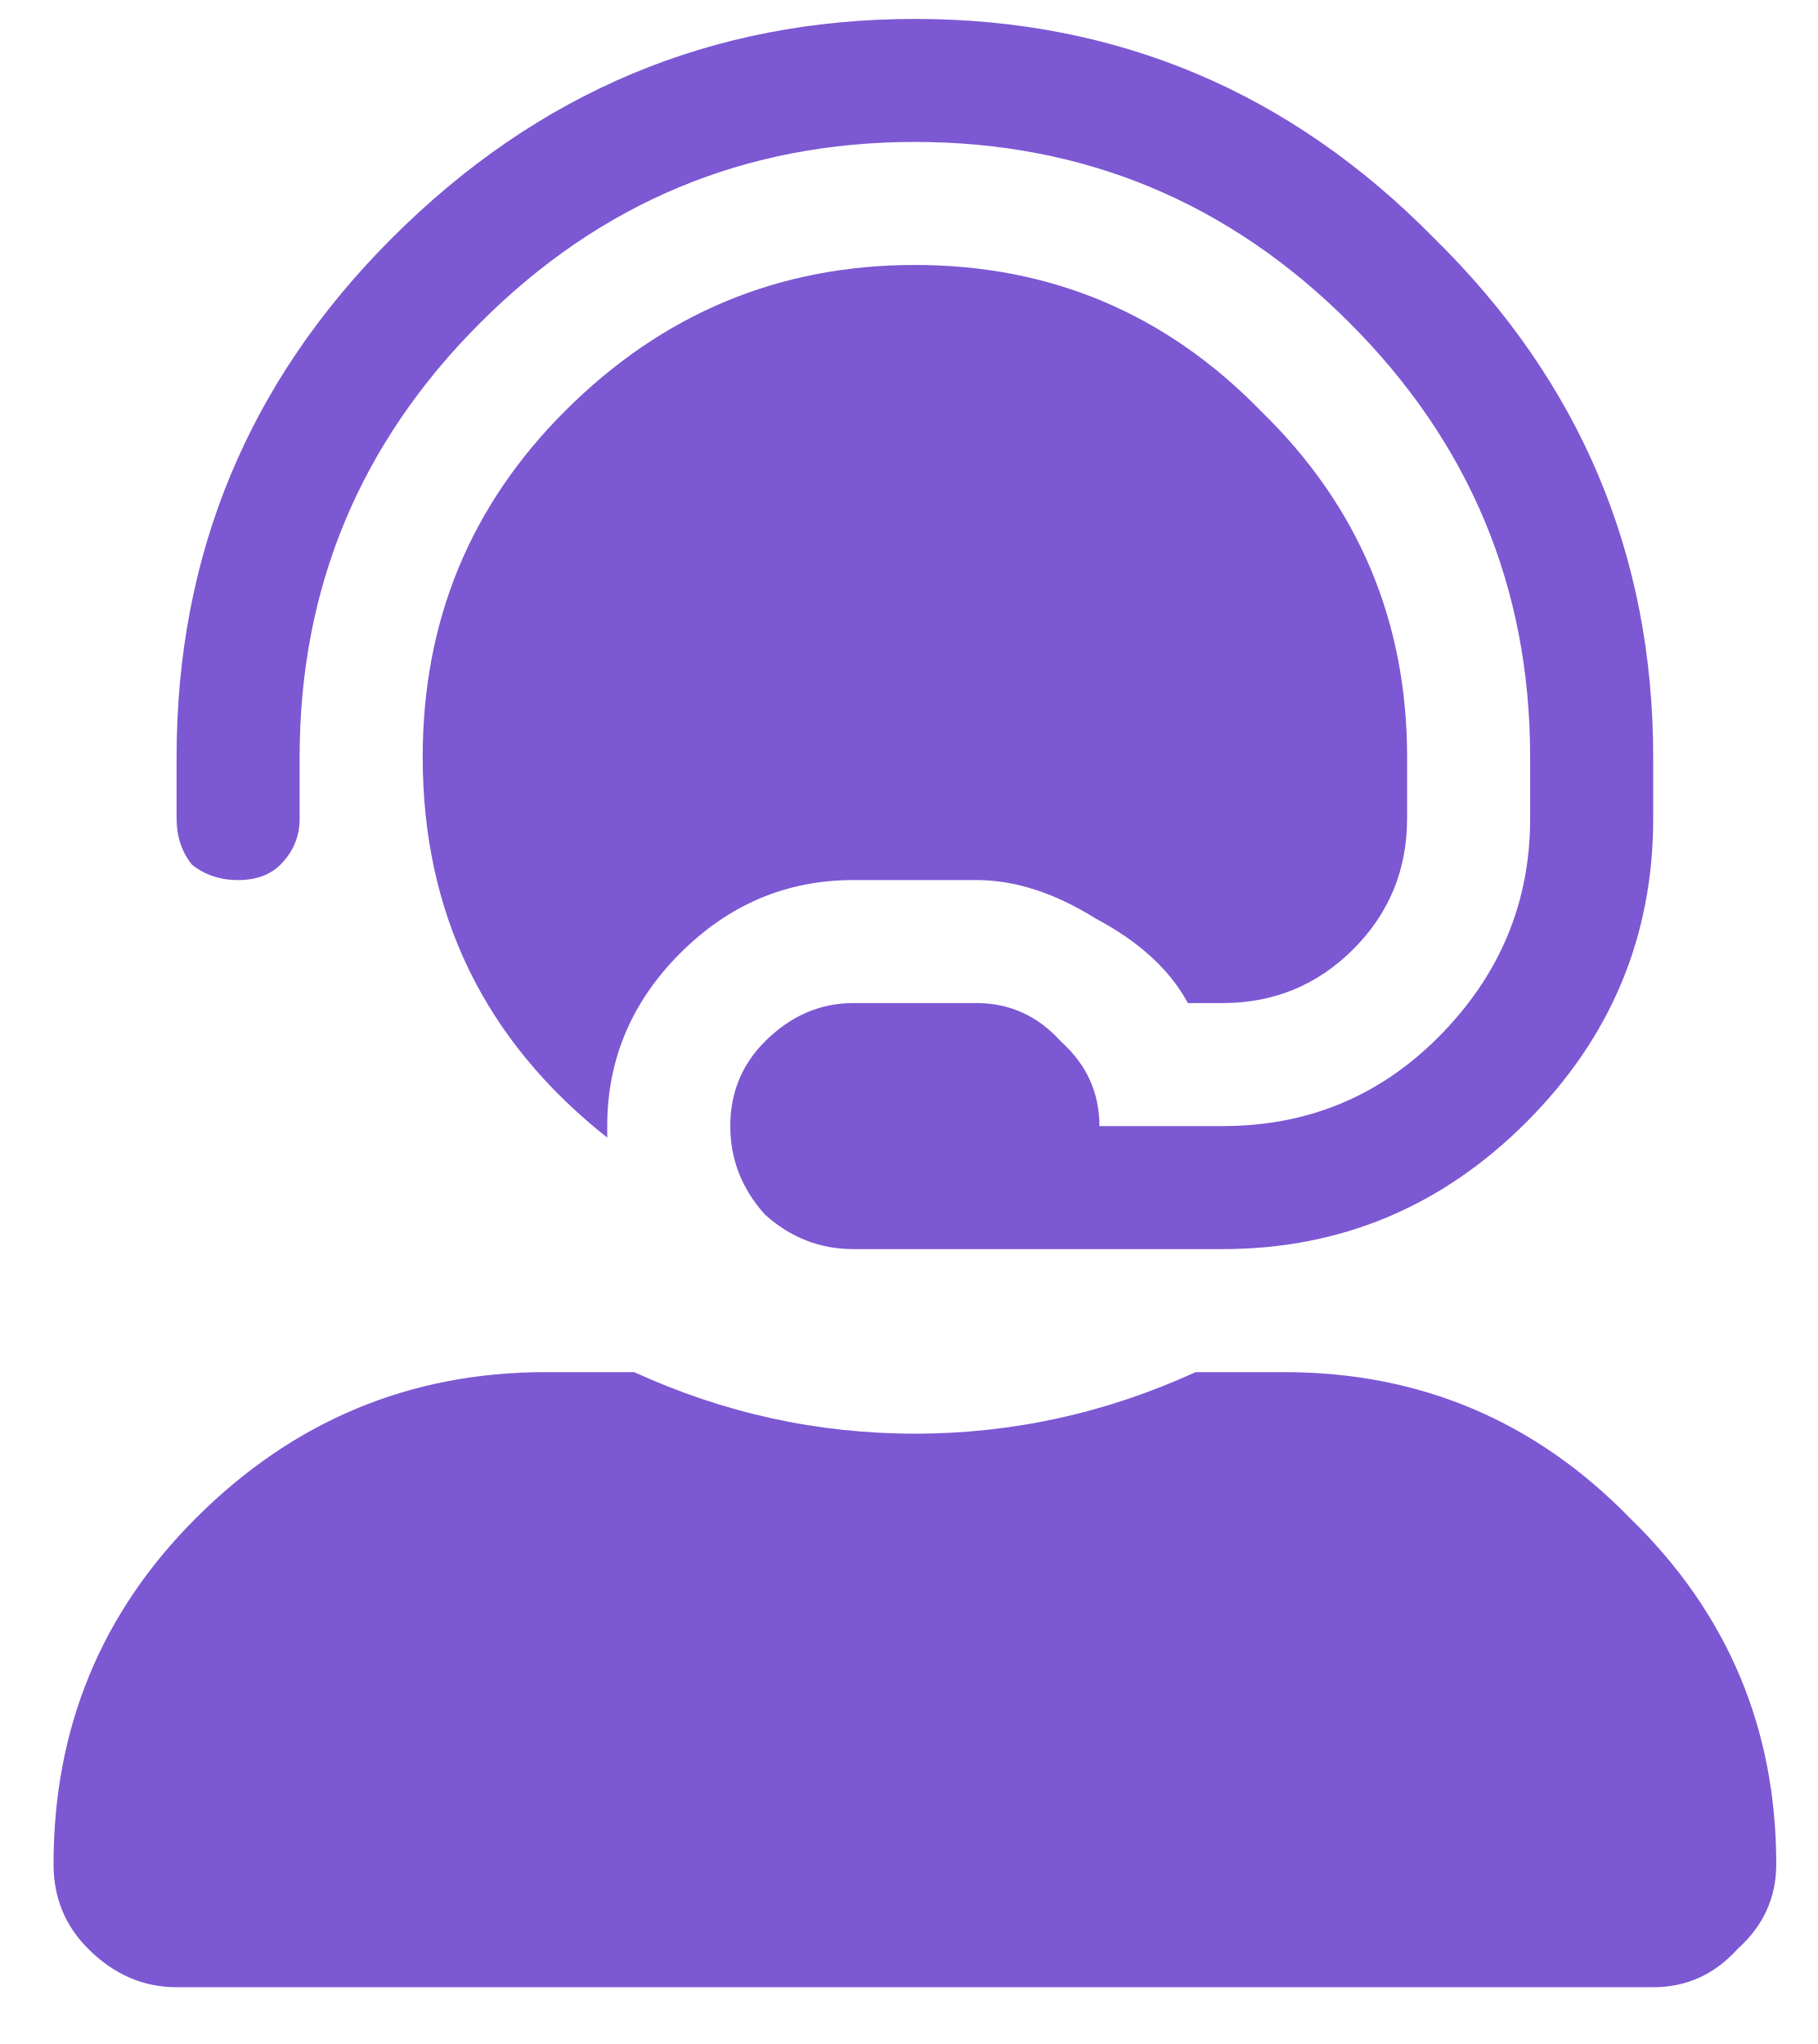
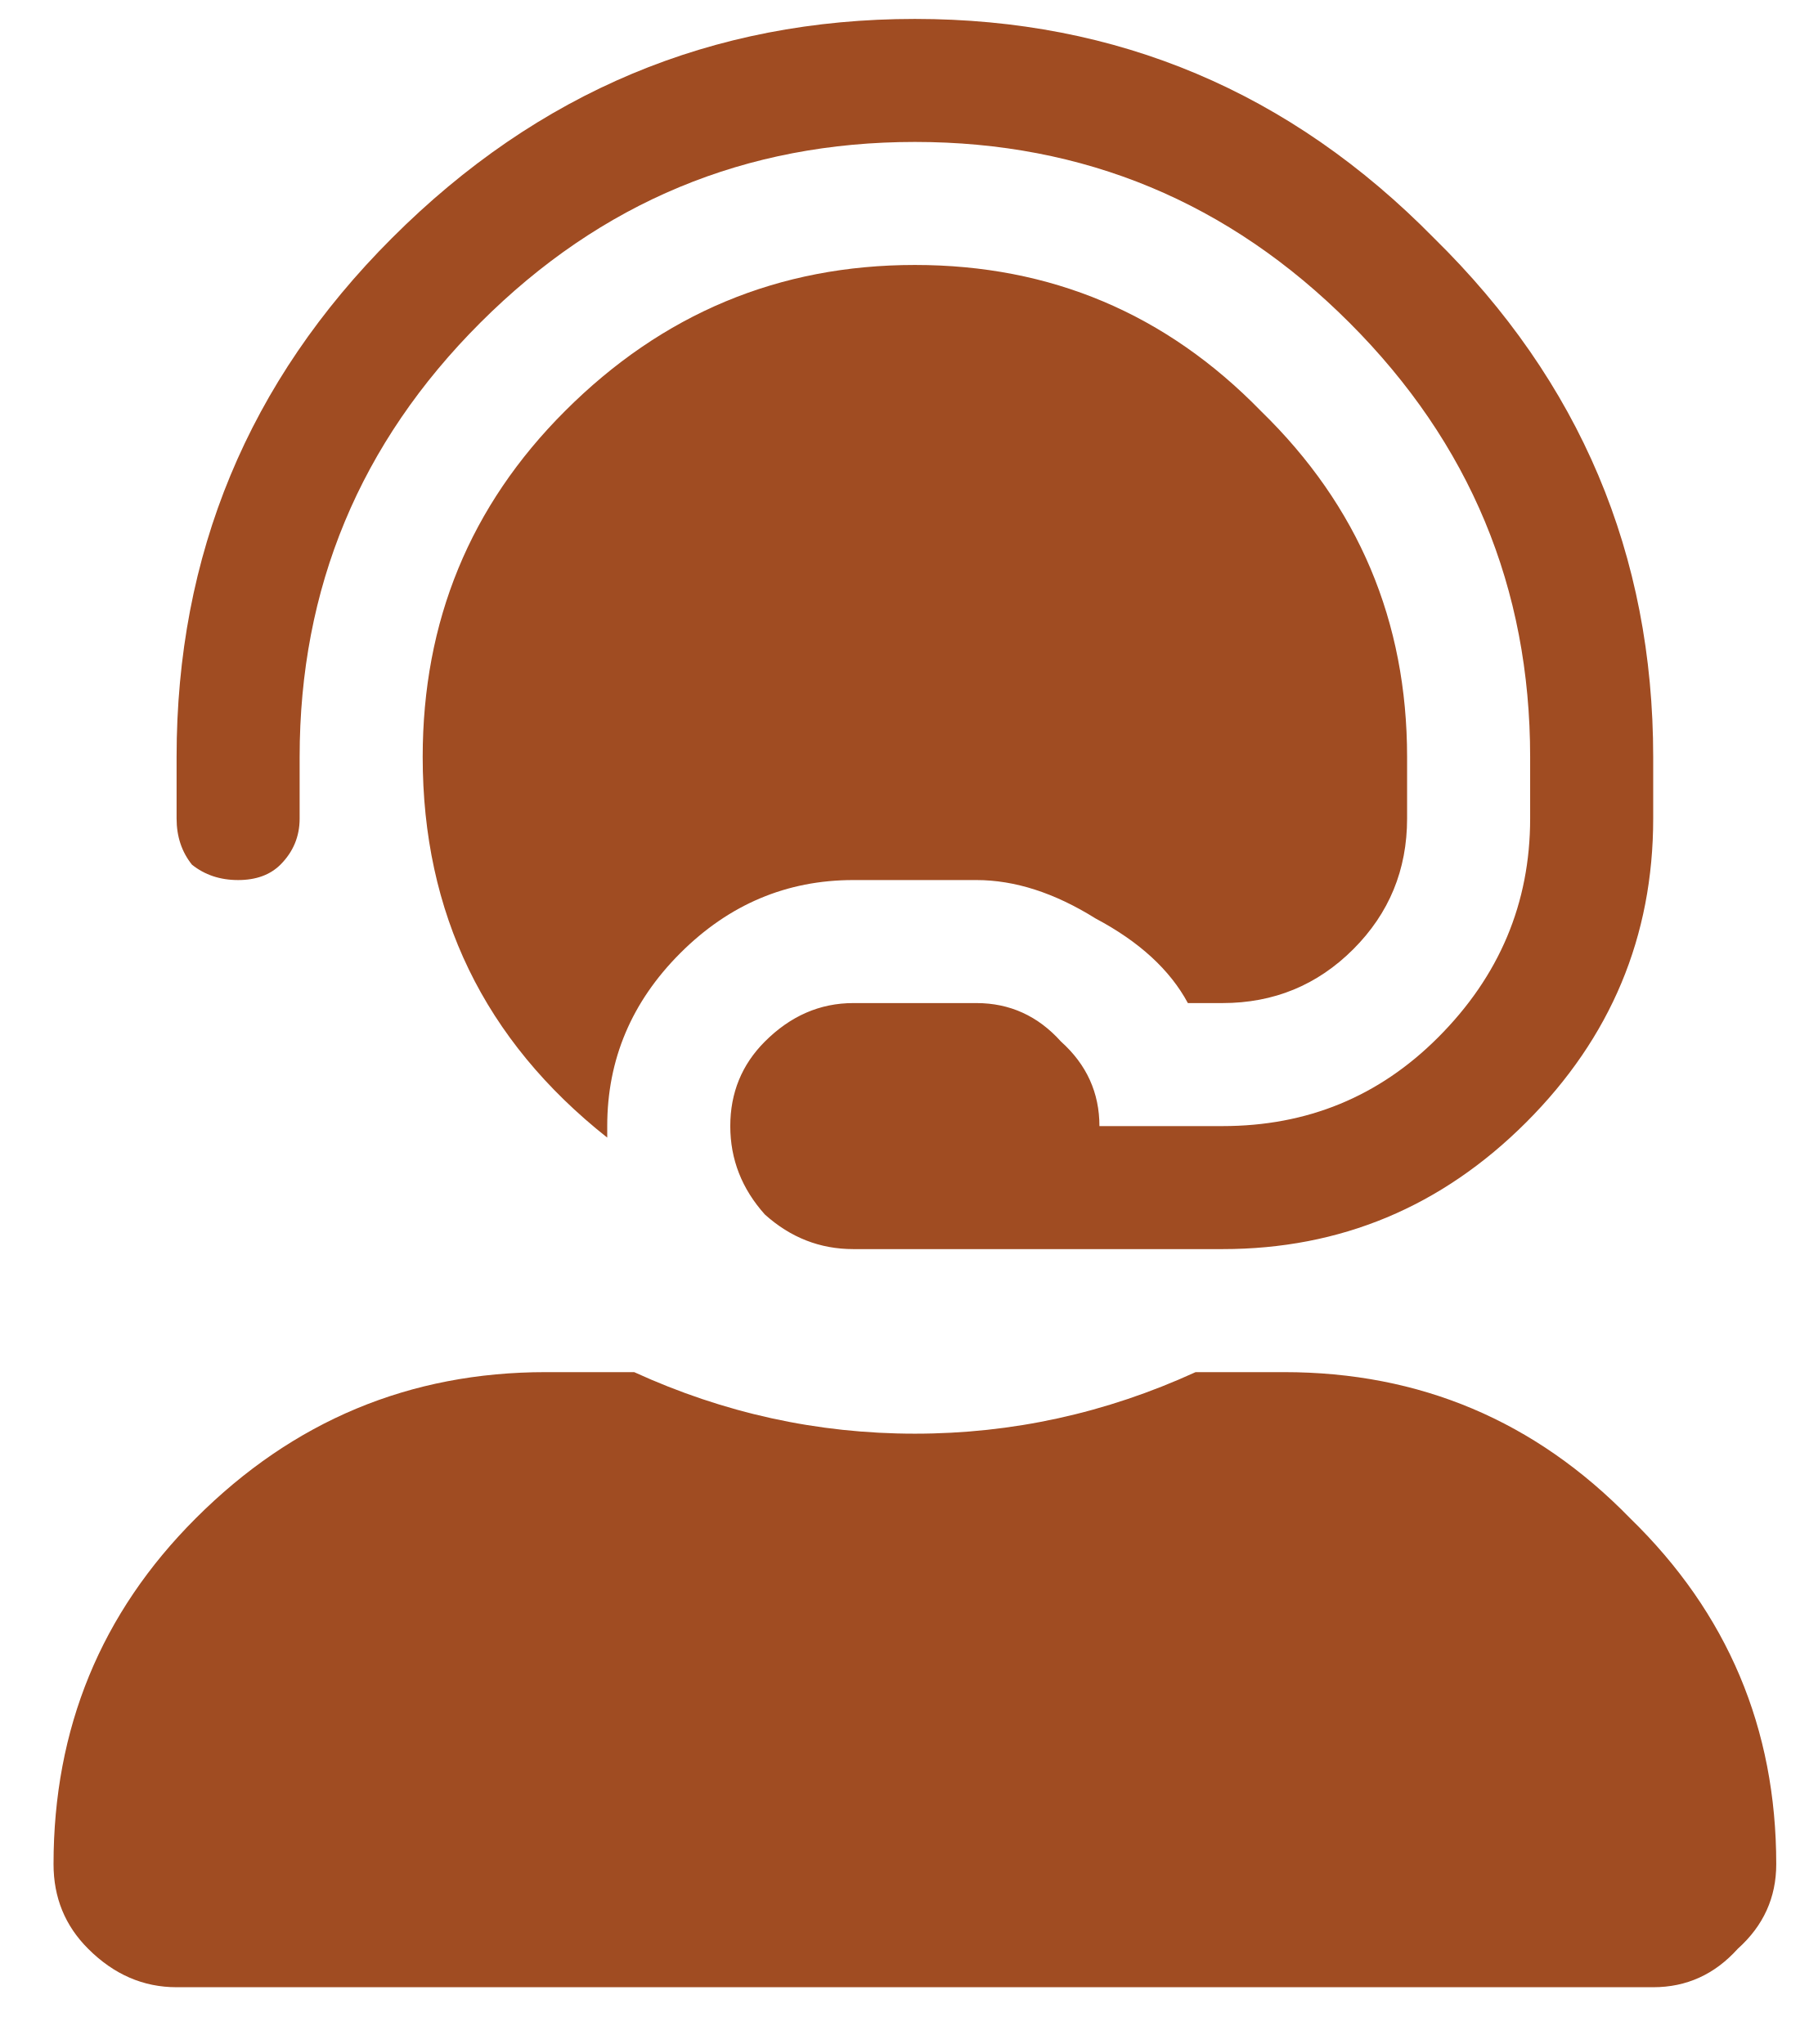
<svg xmlns="http://www.w3.org/2000/svg" width="24" height="27" viewBox="0 0 24 27" fill="none">
-   <path d="M16.957 18.125C18.751 18.125 20.274 18.768 21.527 20.055C22.814 21.307 23.457 22.831 23.457 24.625C23.457 25.065 23.288 25.438 22.949 25.742C22.644 26.081 22.272 26.25 21.832 26.25H2.332C1.892 26.25 1.502 26.081 1.164 25.742C0.859 25.438 0.707 25.065 0.707 24.625C0.707 22.831 1.333 21.307 2.586 20.055C3.872 18.768 5.413 18.125 7.207 18.125H8.375C9.56 18.667 10.795 18.938 12.082 18.938C13.368 18.938 14.604 18.667 15.789 18.125H16.957ZM3.703 11.422C3.567 11.557 3.381 11.625 3.144 11.625C2.907 11.625 2.704 11.557 2.535 11.422C2.4 11.253 2.332 11.05 2.332 10.812V10C2.332 7.326 3.28 5.04 5.176 3.145C7.105 1.215 9.407 0.25 12.082 0.25C14.756 0.25 17.041 1.215 18.937 3.145C20.867 5.04 21.832 7.326 21.832 10V10.812C21.832 12.37 21.273 13.707 20.156 14.824C19.039 15.941 17.702 16.5 16.144 16.5H11.269C10.829 16.5 10.44 16.348 10.101 16.043C9.797 15.704 9.644 15.315 9.644 14.875C9.644 14.435 9.797 14.062 10.101 13.758C10.44 13.419 10.829 13.25 11.269 13.25H12.894C13.334 13.25 13.707 13.419 14.011 13.758C14.35 14.062 14.519 14.435 14.519 14.875H16.144C17.262 14.875 18.209 14.486 18.988 13.707C19.801 12.895 20.207 11.93 20.207 10.812V10C20.207 7.766 19.411 5.853 17.82 4.262C16.229 2.671 14.316 1.875 12.082 1.875C9.847 1.875 7.935 2.671 6.344 4.262C4.752 5.853 3.957 7.766 3.957 10V10.812C3.957 11.05 3.872 11.253 3.703 11.422ZM11.269 11.625C10.389 11.625 9.627 11.947 8.984 12.59C8.341 13.233 8.019 13.995 8.019 14.875C8.019 14.909 8.019 14.943 8.019 14.977C8.019 15.01 8.019 15.027 8.019 15.027C6.394 13.741 5.582 12.065 5.582 10C5.582 8.206 6.208 6.682 7.461 5.43C8.747 4.143 10.287 3.5 12.082 3.5C13.876 3.5 15.399 4.143 16.652 5.43C17.939 6.682 18.582 8.206 18.582 10V10.812C18.582 11.49 18.345 12.065 17.871 12.539C17.397 13.013 16.821 13.25 16.144 13.25H15.687C15.45 12.81 15.044 12.438 14.469 12.133C13.927 11.794 13.402 11.625 12.894 11.625H11.269Z" fill="#7C58D3" />
+   <path d="M16.957 18.125C18.751 18.125 20.274 18.768 21.527 20.055C22.814 21.307 23.457 22.831 23.457 24.625C23.457 25.065 23.288 25.438 22.949 25.742C22.644 26.081 22.272 26.25 21.832 26.25H2.332C1.892 26.25 1.502 26.081 1.164 25.742C0.859 25.438 0.707 25.065 0.707 24.625C0.707 22.831 1.333 21.307 2.586 20.055C3.872 18.768 5.413 18.125 7.207 18.125H8.375C9.56 18.667 10.795 18.938 12.082 18.938C13.368 18.938 14.604 18.667 15.789 18.125H16.957ZM3.703 11.422C3.567 11.557 3.381 11.625 3.144 11.625C2.907 11.625 2.704 11.557 2.535 11.422C2.4 11.253 2.332 11.05 2.332 10.812V10C2.332 7.326 3.28 5.04 5.176 3.145C7.105 1.215 9.407 0.25 12.082 0.25C14.756 0.25 17.041 1.215 18.937 3.145C20.867 5.04 21.832 7.326 21.832 10V10.812C21.832 12.37 21.273 13.707 20.156 14.824C19.039 15.941 17.702 16.5 16.144 16.5H11.269C10.829 16.5 10.44 16.348 10.101 16.043C9.797 15.704 9.644 15.315 9.644 14.875C9.644 14.435 9.797 14.062 10.101 13.758C10.44 13.419 10.829 13.25 11.269 13.25H12.894C13.334 13.25 13.707 13.419 14.011 13.758C14.35 14.062 14.519 14.435 14.519 14.875H16.144C17.262 14.875 18.209 14.486 18.988 13.707C19.801 12.895 20.207 11.93 20.207 10.812V10C20.207 7.766 19.411 5.853 17.82 4.262C16.229 2.671 14.316 1.875 12.082 1.875C9.847 1.875 7.935 2.671 6.344 4.262C4.752 5.853 3.957 7.766 3.957 10V10.812C3.957 11.05 3.872 11.253 3.703 11.422ZM11.269 11.625C10.389 11.625 9.627 11.947 8.984 12.59C8.341 13.233 8.019 13.995 8.019 14.875C8.019 14.909 8.019 14.943 8.019 14.977C8.019 15.01 8.019 15.027 8.019 15.027C6.394 13.741 5.582 12.065 5.582 10C5.582 8.206 6.208 6.682 7.461 5.43C8.747 4.143 10.287 3.5 12.082 3.5C13.876 3.5 15.399 4.143 16.652 5.43C17.939 6.682 18.582 8.206 18.582 10V10.812C18.582 11.49 18.345 12.065 17.871 12.539C17.397 13.013 16.821 13.25 16.144 13.25H15.687C15.45 12.81 15.044 12.438 14.469 12.133C13.927 11.794 13.402 11.625 12.894 11.625H11.269Z" fill="#A04C22" />
</svg>
